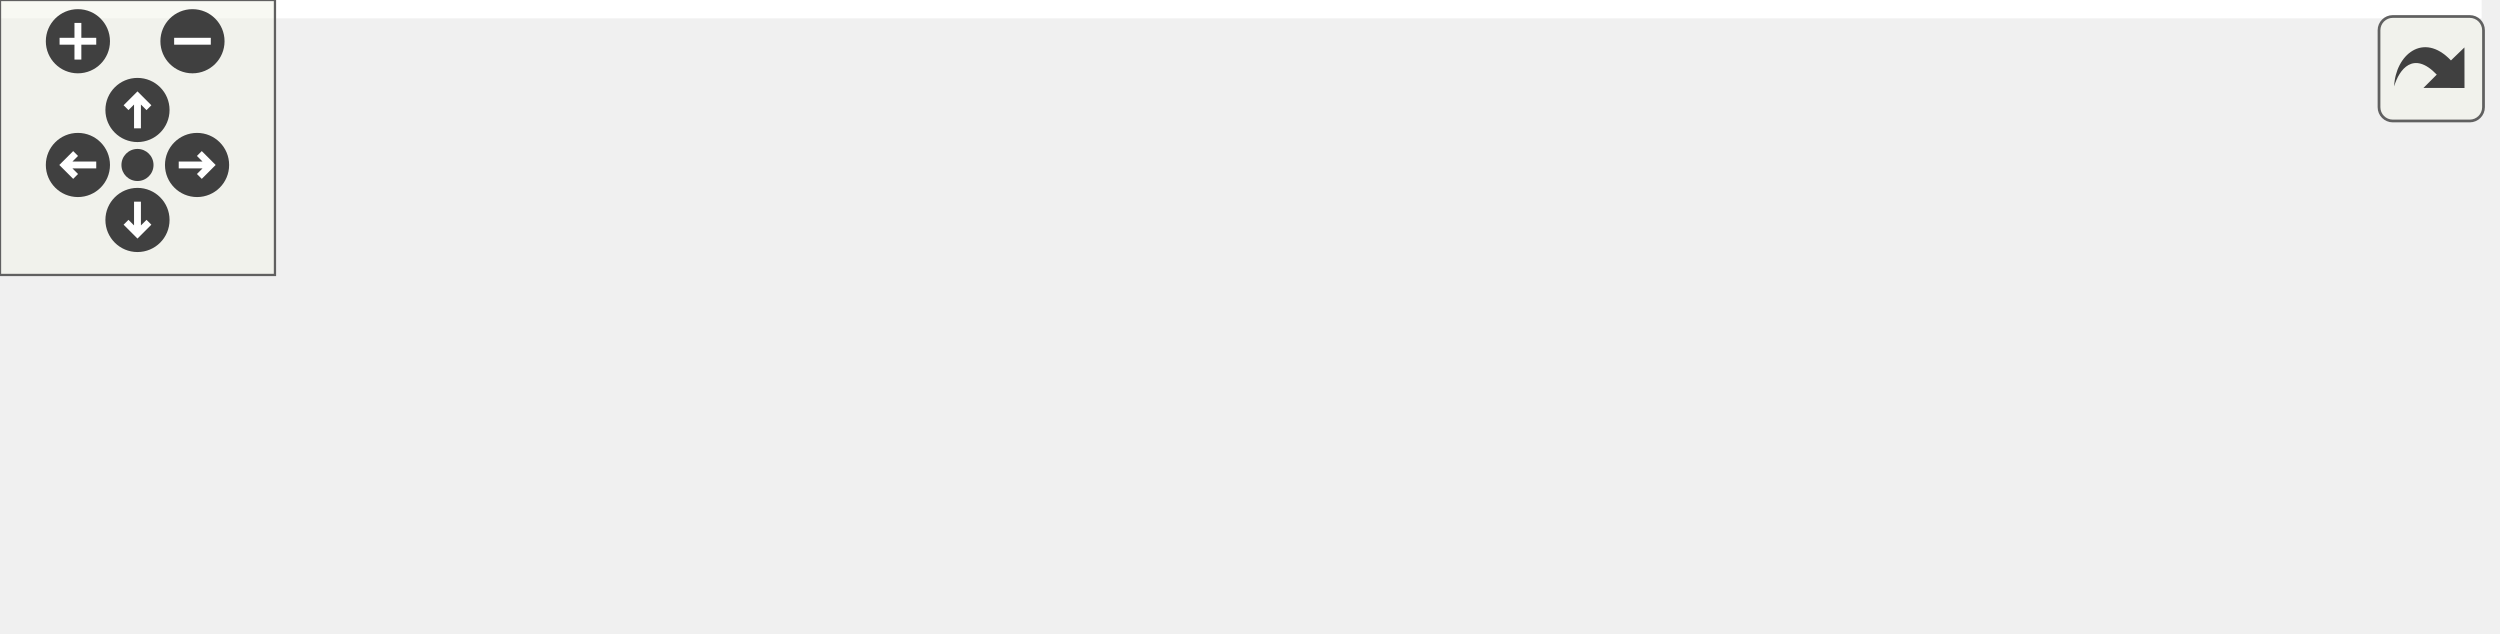
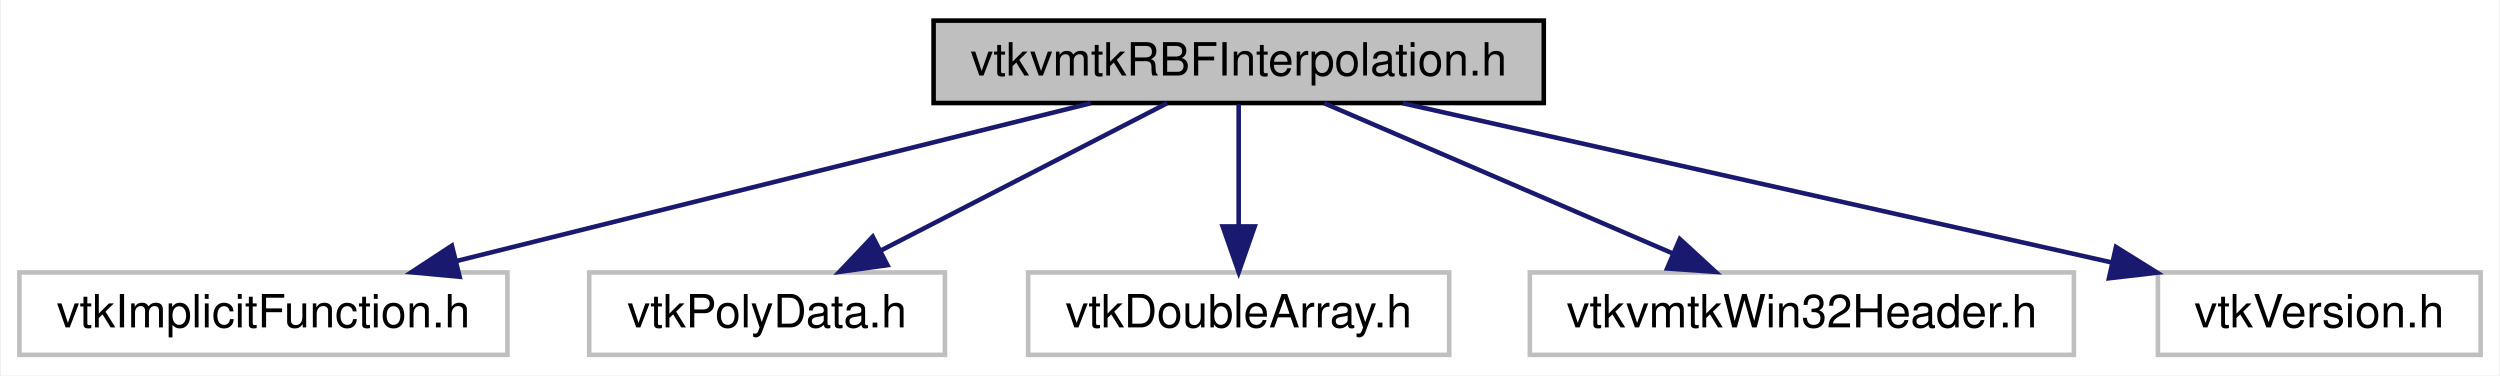
- <svg xmlns="http://www.w3.org/2000/svg" xmlns:xlink="http://www.w3.org/1999/xlink" id="main" version="1.1" xml:space="preserve">
-   <style type="text/css">
- .edge:hover path { stroke: red; }
- .edge:hover polygon { stroke: red; fill: red; }
- </style>
-   <defs>
-     <circle id="rim" cx="0" cy="0" r="7" />
-     <circle id="rim2" cx="0" cy="0" r="3.5" />
-     <g id="zoomPlus">
-       <use xlink:href="#rim" fill="#404040">
-         <set attributeName="fill" to="#808080" begin="zoomplus.mouseover" end="zoomplus.mouseout" />
-       </use>
-       <path d="M-4,0h8M0,-4v8" fill="none" stroke="white" stroke-width="1.5" pointer-events="none" />
+ <svg xmlns="http://www.w3.org/2000/svg" width="546pt" height="82pt" viewBox="0.00 0.00 545.53 82.00">
+   <g id="graph0" class="graph" transform="scale(1 1) rotate(0) translate(4 78)">
+     <polygon fill="white" stroke="none" points="-4,4 -4,-78 541.532,-78 541.532,4 -4,4" />
+     <g id="node1" class="node">
+       <polygon fill="#bfbfbf" stroke="black" points="199.66,-55.5 199.66,-73.5 332.926,-73.5 332.926,-55.5 199.66,-55.5" />
+       <text text-anchor="middle" x="266.293" y="-61.5" font-family="Helvetica,sans-Serif" font-size="10.00">vtkvmtkRBFInterpolation.h</text>
    </g>
-     <g id="zoomMin">
-       <use xlink:href="#rim" fill="#404040">
-         <set attributeName="fill" to="#808080" begin="zoomminus.mouseover" end="zoomminus.mouseout" />
-       </use>
-       <path d="M-4,0h8" fill="none" stroke="white" stroke-width="1.5" pointer-events="none" />
+     <g id="node2" class="node">
+       <polygon fill="white" stroke="#bfbfbf" points="0,-0.5 0,-18.5 106.586,-18.5 106.586,-0.5 0,-0.5" />
+       <text text-anchor="middle" x="53.293" y="-6.5" font-family="Helvetica,sans-Serif" font-size="10.00">vtkImplicitFunction.h</text>
    </g>
-     <g id="dirArrow">
-       <path fill="none" stroke="white" stroke-width="1.5" d="M0,-3.0v7 M-2.5,-0.5L0,-3.0L2.5,-0.5" />
+     <g id="edge1" class="edge">
+       <path fill="none" stroke="midnightblue" d="M233.943,-55.45C196.929,-46.24 136.192,-31.128 95.488,-20.999" />
+       <polygon fill="midnightblue" stroke="midnightblue" points="96.147,-17.557 85.598,-18.538 94.457,-24.349 96.147,-17.557" />
    </g>
-     <g id="resetDef">
-       <use xlink:href="#rim2" fill="#404040">
-         <set attributeName="fill" to="#808080" begin="reset.mouseover" end="reset.mouseout" />
-       </use>
+     <g id="node3" class="node">
+       <polygon fill="white" stroke="#bfbfbf" points="124.446,-0.5 124.446,-18.5 202.14,-18.5 202.14,-0.5 124.446,-0.5" />
+       <text text-anchor="middle" x="163.293" y="-6.5" font-family="Helvetica,sans-Serif" font-size="10.00">vtkPolyData.h</text>
    </g>
-   </defs>
-   <svg id="graph" class="graph">
-     <g id="viewport">
-       <polygon fill="white" stroke="none" points="-4,4 -4,-78 541.532,-78 541.532,4 -4,4" />
-       <g id="node1" class="node">
-         <polygon fill="#bfbfbf" stroke="black" points="199.66,-55.5 199.66,-73.5 332.926,-73.5 332.926,-55.5 199.66,-55.5" />
-         <text text-anchor="middle" x="266.293" y="-61.5" font-family="Helvetica,sans-Serif" font-size="10.00">vtkvmtkRBFInterpolation.h</text>
-       </g>
-       <g id="node2" class="node">
-         <polygon fill="white" stroke="#bfbfbf" points="0,-0.5 0,-18.5 106.586,-18.5 106.586,-0.5 0,-0.5" />
-         <text text-anchor="middle" x="53.293" y="-6.5" font-family="Helvetica,sans-Serif" font-size="10.00">vtkImplicitFunction.h</text>
-       </g>
-       <g id="edge1" class="edge">
-         <path fill="none" stroke="midnightblue" d="M233.943,-55.45C196.929,-46.24 136.192,-31.128 95.488,-20.999" />
-         <polygon fill="midnightblue" stroke="midnightblue" points="96.147,-17.557 85.598,-18.538 94.457,-24.349 96.147,-17.557" />
-       </g>
-       <g id="node3" class="node">
-         <polygon fill="white" stroke="#bfbfbf" points="124.446,-0.5 124.446,-18.5 202.14,-18.5 202.14,-0.5 124.446,-0.5" />
-         <text text-anchor="middle" x="163.293" y="-6.5" font-family="Helvetica,sans-Serif" font-size="10.00">vtkPolyData.h</text>
-       </g>
-       <g id="edge2" class="edge">
-         <path fill="none" stroke="midnightblue" d="M250.649,-55.45C234.013,-46.89 207.465,-33.229 187.997,-23.212" />
-         <polygon fill="midnightblue" stroke="midnightblue" points="189.577,-20.089 179.084,-18.625 186.374,-26.313 189.577,-20.089" />
-       </g>
-       <g id="node4" class="node">
-         <polygon fill="white" stroke="#bfbfbf" points="220.312,-0.5 220.312,-18.5 312.274,-18.5 312.274,-0.5 220.312,-0.5" />
-         <text text-anchor="middle" x="266.293" y="-6.5" font-family="Helvetica,sans-Serif" font-size="10.00">vtkDoubleArray.h</text>
-       </g>
-       <g id="edge3" class="edge">
-         <path fill="none" stroke="midnightblue" d="M266.293,-55.219C266.293,-48.177 266.293,-37.808 266.293,-28.828" />
-         <polygon fill="midnightblue" stroke="midnightblue" points="269.793,-28.549 266.293,-18.55 262.793,-28.55 269.793,-28.549" />
-       </g>
-       <g id="node5" class="node">
-         <polygon fill="white" stroke="#bfbfbf" points="329.882,-0.5 329.882,-18.5 448.704,-18.5 448.704,-0.5 329.882,-0.5" />
-         <text text-anchor="middle" x="389.293" y="-6.5" font-family="Helvetica,sans-Serif" font-size="10.00">vtkvmtkWin32Header.h</text>
-       </g>
-       <g id="edge4" class="edge">
-         <path fill="none" stroke="midnightblue" d="M284.974,-55.45C305.203,-46.734 337.701,-32.731 361.051,-22.669" />
-         <polygon fill="midnightblue" stroke="midnightblue" points="362.637,-25.797 370.436,-18.625 359.867,-19.368 362.637,-25.797" />
-       </g>
-       <g id="node6" class="node">
-         <polygon fill="white" stroke="#bfbfbf" points="467.054,-0.5 467.054,-18.5 537.532,-18.5 537.532,-0.5 467.054,-0.5" />
-         <text text-anchor="middle" x="502.293" y="-6.5" font-family="Helvetica,sans-Serif" font-size="10.00">vtkVersion.h</text>
-       </g>
-       <g id="edge5" class="edge">
-         <path fill="none" stroke="midnightblue" d="M302.136,-55.45C343.615,-46.135 411.979,-30.782 457.075,-20.655" />
-         <polygon fill="midnightblue" stroke="midnightblue" points="457.896,-24.058 466.886,-18.452 456.362,-17.228 457.896,-24.058" />
-       </g>
+     <g id="edge2" class="edge">
+       <path fill="none" stroke="midnightblue" d="M250.649,-55.45C234.013,-46.89 207.465,-33.229 187.997,-23.212" />
+       <polygon fill="midnightblue" stroke="midnightblue" points="189.577,-20.089 179.084,-18.625 186.374,-26.313 189.577,-20.089" />
    </g>
-   </svg>
-   <g id="navigator" transform="translate(0 0)" fill="#404254">
-     <rect fill="#f2f5e9" fill-opacity="0.5" stroke="#606060" stroke-width=".5" x="0" y="0" width="60" height="60" />
-     <use id="zoomplus" xlink:href="#zoomPlus" x="17" y="9" />
-     <use id="zoomminus" xlink:href="#zoomMin" x="42" y="9" />
-     <use id="reset" xlink:href="#resetDef" x="30" y="36" />
-     <g id="arrowUp" xlink:href="#dirArrow" transform="translate(30 24)">
-       <use xlink:href="#rim" fill="#404040">
-         <set attributeName="fill" to="#808080" begin="arrowUp.mouseover" end="arrowUp.mouseout" />
-       </use>
-       <path fill="none" stroke="white" stroke-width="1.5" d="M0,-3.0v7 M-2.5,-0.5L0,-3.0L2.5,-0.5" />
+     <g id="node4" class="node">
+       <polygon fill="white" stroke="#bfbfbf" points="220.312,-0.5 220.312,-18.5 312.274,-18.5 312.274,-0.5 220.312,-0.5" />
+       <text text-anchor="middle" x="266.293" y="-6.5" font-family="Helvetica,sans-Serif" font-size="10.00">vtkDoubleArray.h</text>
    </g>
-     <g id="arrowRight" xlink:href="#dirArrow" transform="rotate(90) translate(36 -43)">
-       <use xlink:href="#rim" fill="#404040">
-         <set attributeName="fill" to="#808080" begin="arrowRight.mouseover" end="arrowRight.mouseout" />
-       </use>
-       <path fill="none" stroke="white" stroke-width="1.5" d="M0,-3.0v7 M-2.5,-0.5L0,-3.0L2.5,-0.5" />
+     <g id="edge3" class="edge">
+       <path fill="none" stroke="midnightblue" d="M266.293,-55.219C266.293,-48.177 266.293,-37.808 266.293,-28.828" />
+       <polygon fill="midnightblue" stroke="midnightblue" points="269.793,-28.549 266.293,-18.55 262.793,-28.55 269.793,-28.549" />
    </g>
-     <g id="arrowDown" xlink:href="#dirArrow" transform="rotate(180) translate(-30 -48)">
-       <use xlink:href="#rim" fill="#404040">
-         <set attributeName="fill" to="#808080" begin="arrowDown.mouseover" end="arrowDown.mouseout" />
-       </use>
-       <path fill="none" stroke="white" stroke-width="1.5" d="M0,-3.0v7 M-2.5,-0.5L0,-3.0L2.5,-0.5" />
+     <g id="node5" class="node">
+       <polygon fill="white" stroke="#bfbfbf" points="329.882,-0.5 329.882,-18.5 448.704,-18.5 448.704,-0.5 329.882,-0.5" />
+       <text text-anchor="middle" x="389.293" y="-6.5" font-family="Helvetica,sans-Serif" font-size="10.00">vtkvmtkWin32Header.h</text>
    </g>
-     <g id="arrowLeft" xlink:href="#dirArrow" transform="rotate(270) translate(-36 17)">
-       <use xlink:href="#rim" fill="#404040">
-         <set attributeName="fill" to="#808080" begin="arrowLeft.mouseover" end="arrowLeft.mouseout" />
-       </use>
-       <path fill="none" stroke="white" stroke-width="1.5" d="M0,-3.0v7 M-2.5,-0.5L0,-3.0L2.5,-0.5" />
+     <g id="edge4" class="edge">
+       <path fill="none" stroke="midnightblue" d="M284.974,-55.45C305.203,-46.734 337.701,-32.731 361.051,-22.669" />
+       <polygon fill="midnightblue" stroke="midnightblue" points="362.637,-25.797 370.436,-18.625 359.867,-19.368 362.637,-25.797" />
+     </g>
+     <g id="node6" class="node">
+       <polygon fill="white" stroke="#bfbfbf" points="467.054,-0.5 467.054,-18.5 537.532,-18.5 537.532,-0.5 467.054,-0.5" />
+       <text text-anchor="middle" x="502.293" y="-6.5" font-family="Helvetica,sans-Serif" font-size="10.00">vtkVersion.h</text>
+     </g>
+     <g id="edge5" class="edge">
+       <path fill="none" stroke="midnightblue" d="M302.136,-55.45C343.615,-46.135 411.979,-30.782 457.075,-20.655" />
+       <polygon fill="midnightblue" stroke="midnightblue" points="457.896,-24.058 466.886,-18.452 456.362,-17.228 457.896,-24.058" />
    </g>
  </g>
-   <svg viewBox="0 0 15 15" width="100%" height="30px" preserveAspectRatio="xMaxYMin meet">
-     <g id="arrow_out" transform="scale(0.3 0.3)">
-       <a xlink:href="vtkvmtkRBFInterpolation_8h__incl_org.svg" target="_base">
-         <rect id="button" ry="5" rx="5" y="6" x="6" height="38" width="38" fill="#f2f5e9" fill-opacity="0.5" stroke="#606060" stroke-width="1.0" />
-         <path id="arrow" d="M 11.5,31.437 C 11.94,20.098 22.043,11.323 32.159,21.979 L 37.069,17.246 C 37.069,17.246 37.088,32 37.088,32 L 22.16,31.978 C 22.16,31.978 26.998,27.14 26.998,27.14 C 18.529,18.264 13.292,25.23 11.5,31.437 z" style="fill:#404040;" />
-       </a>
-     </g>
-   </svg>
</svg>
